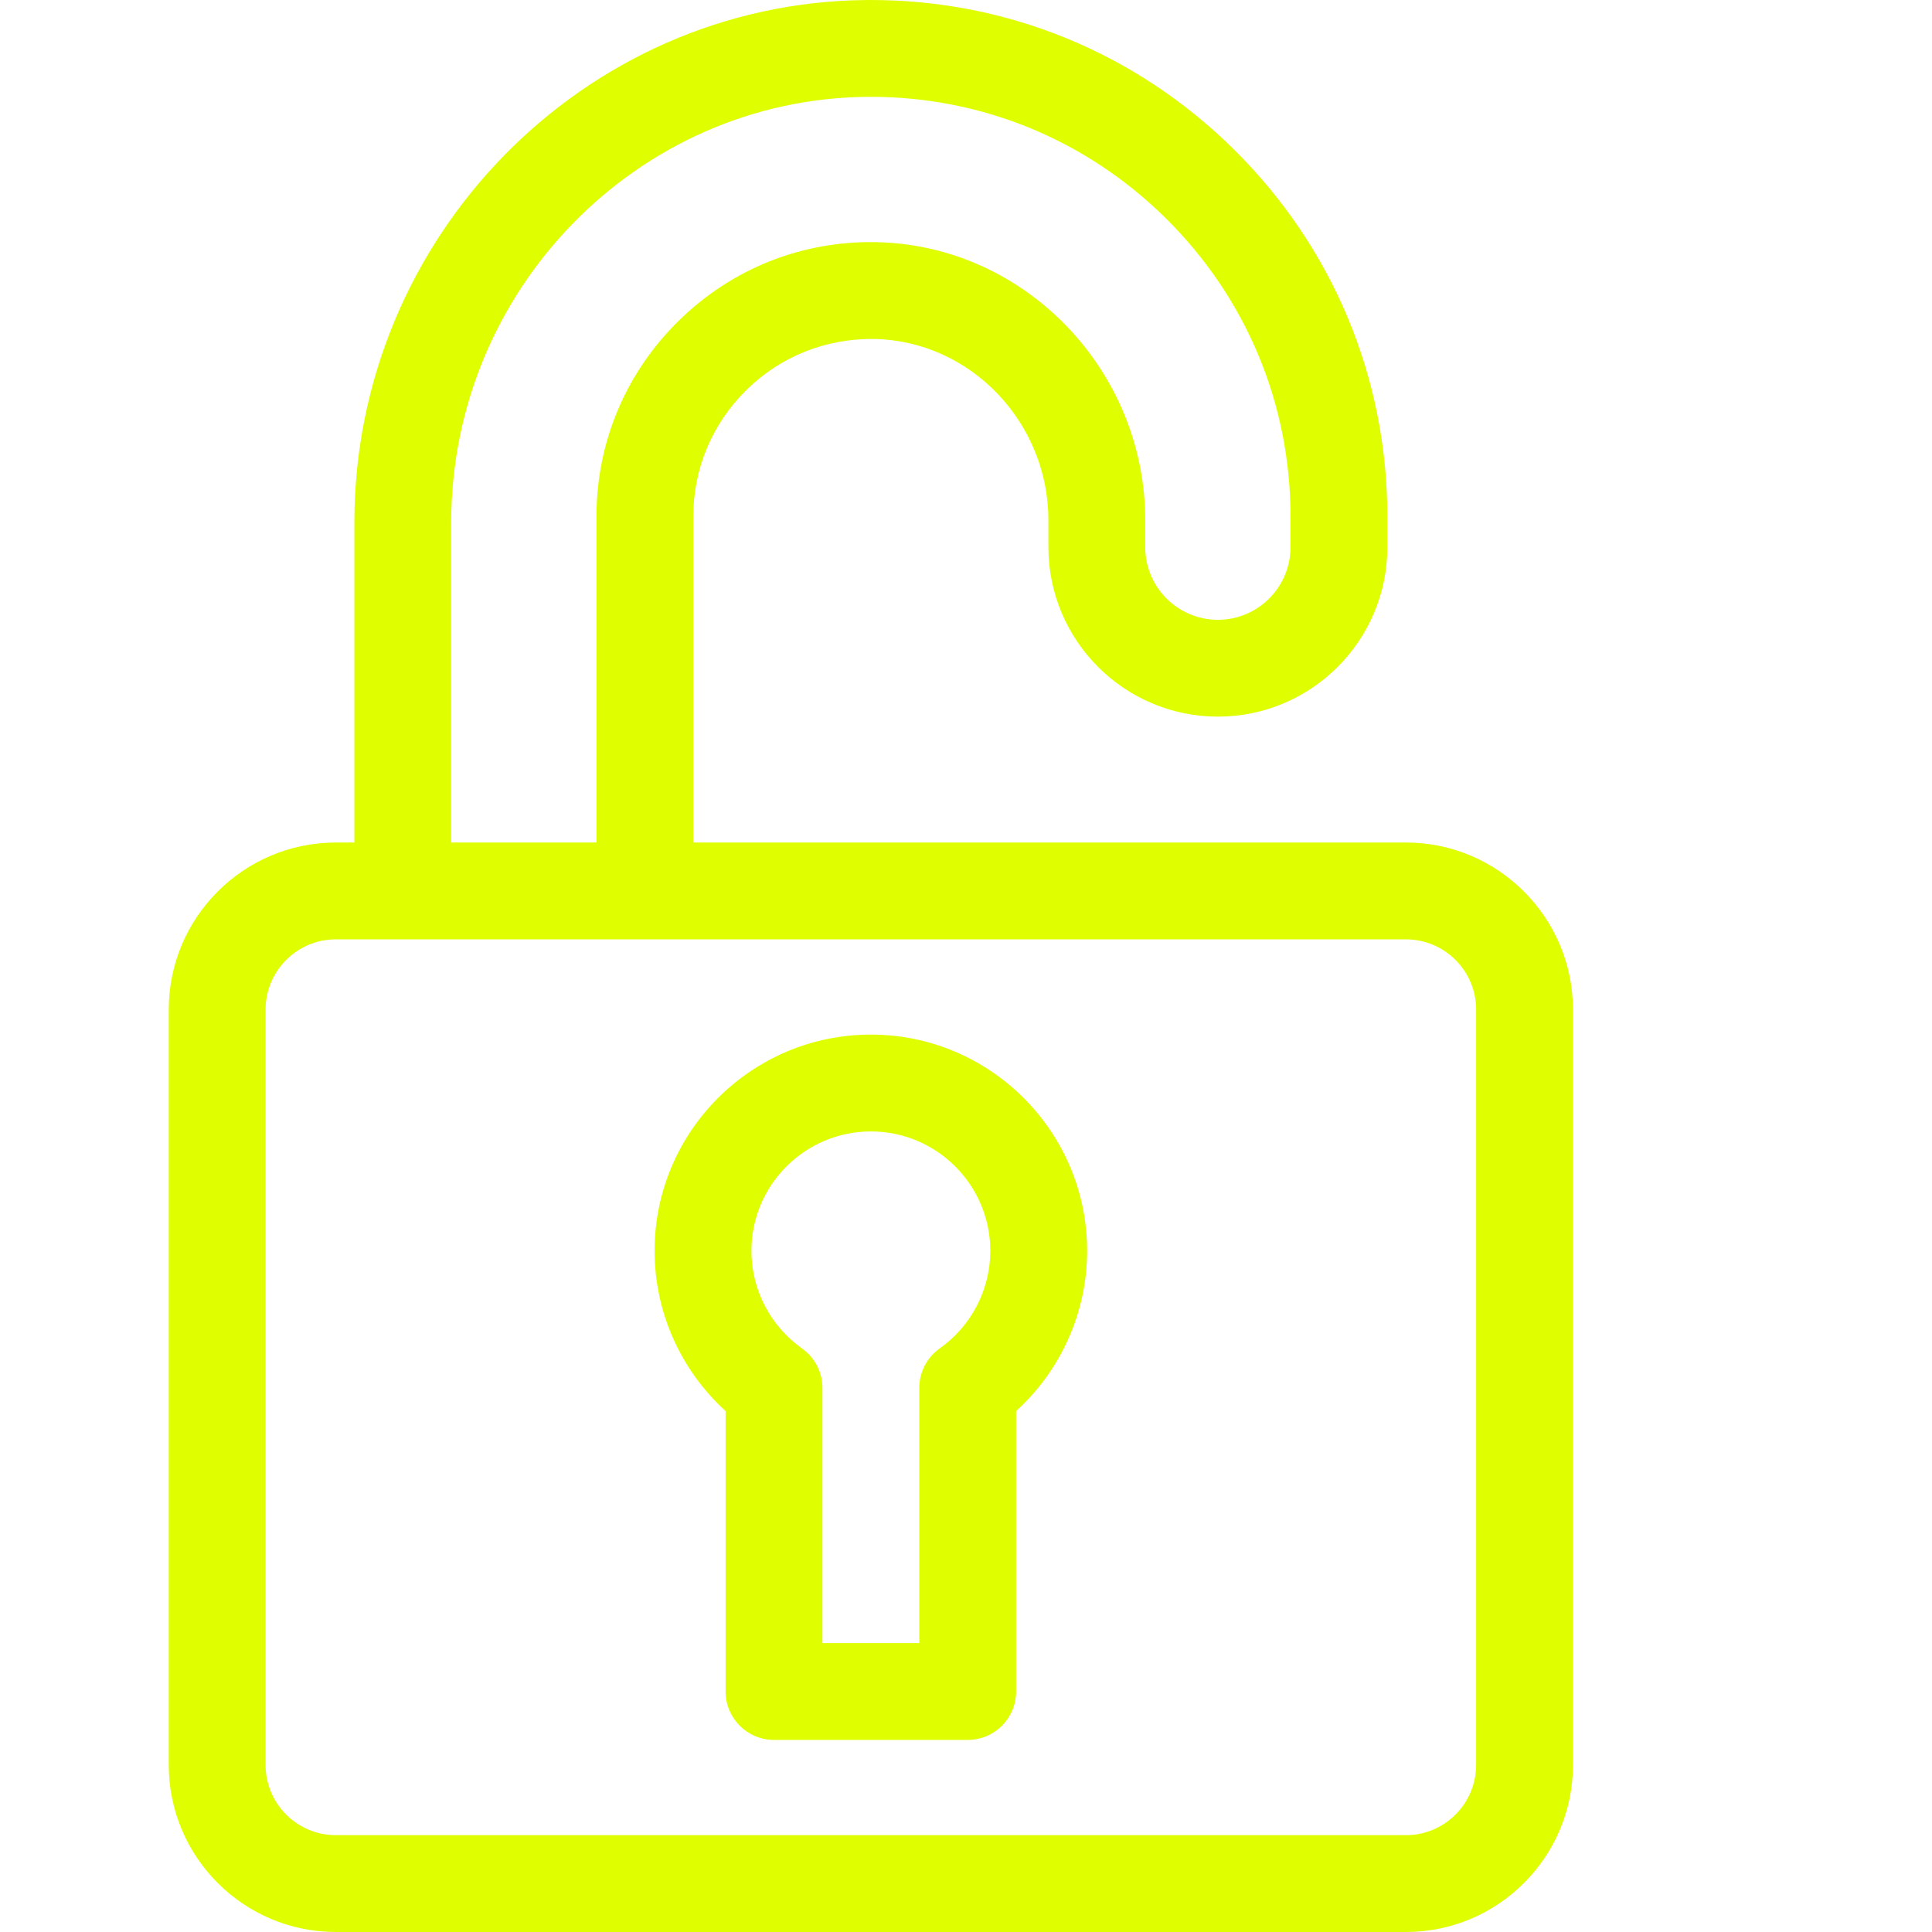
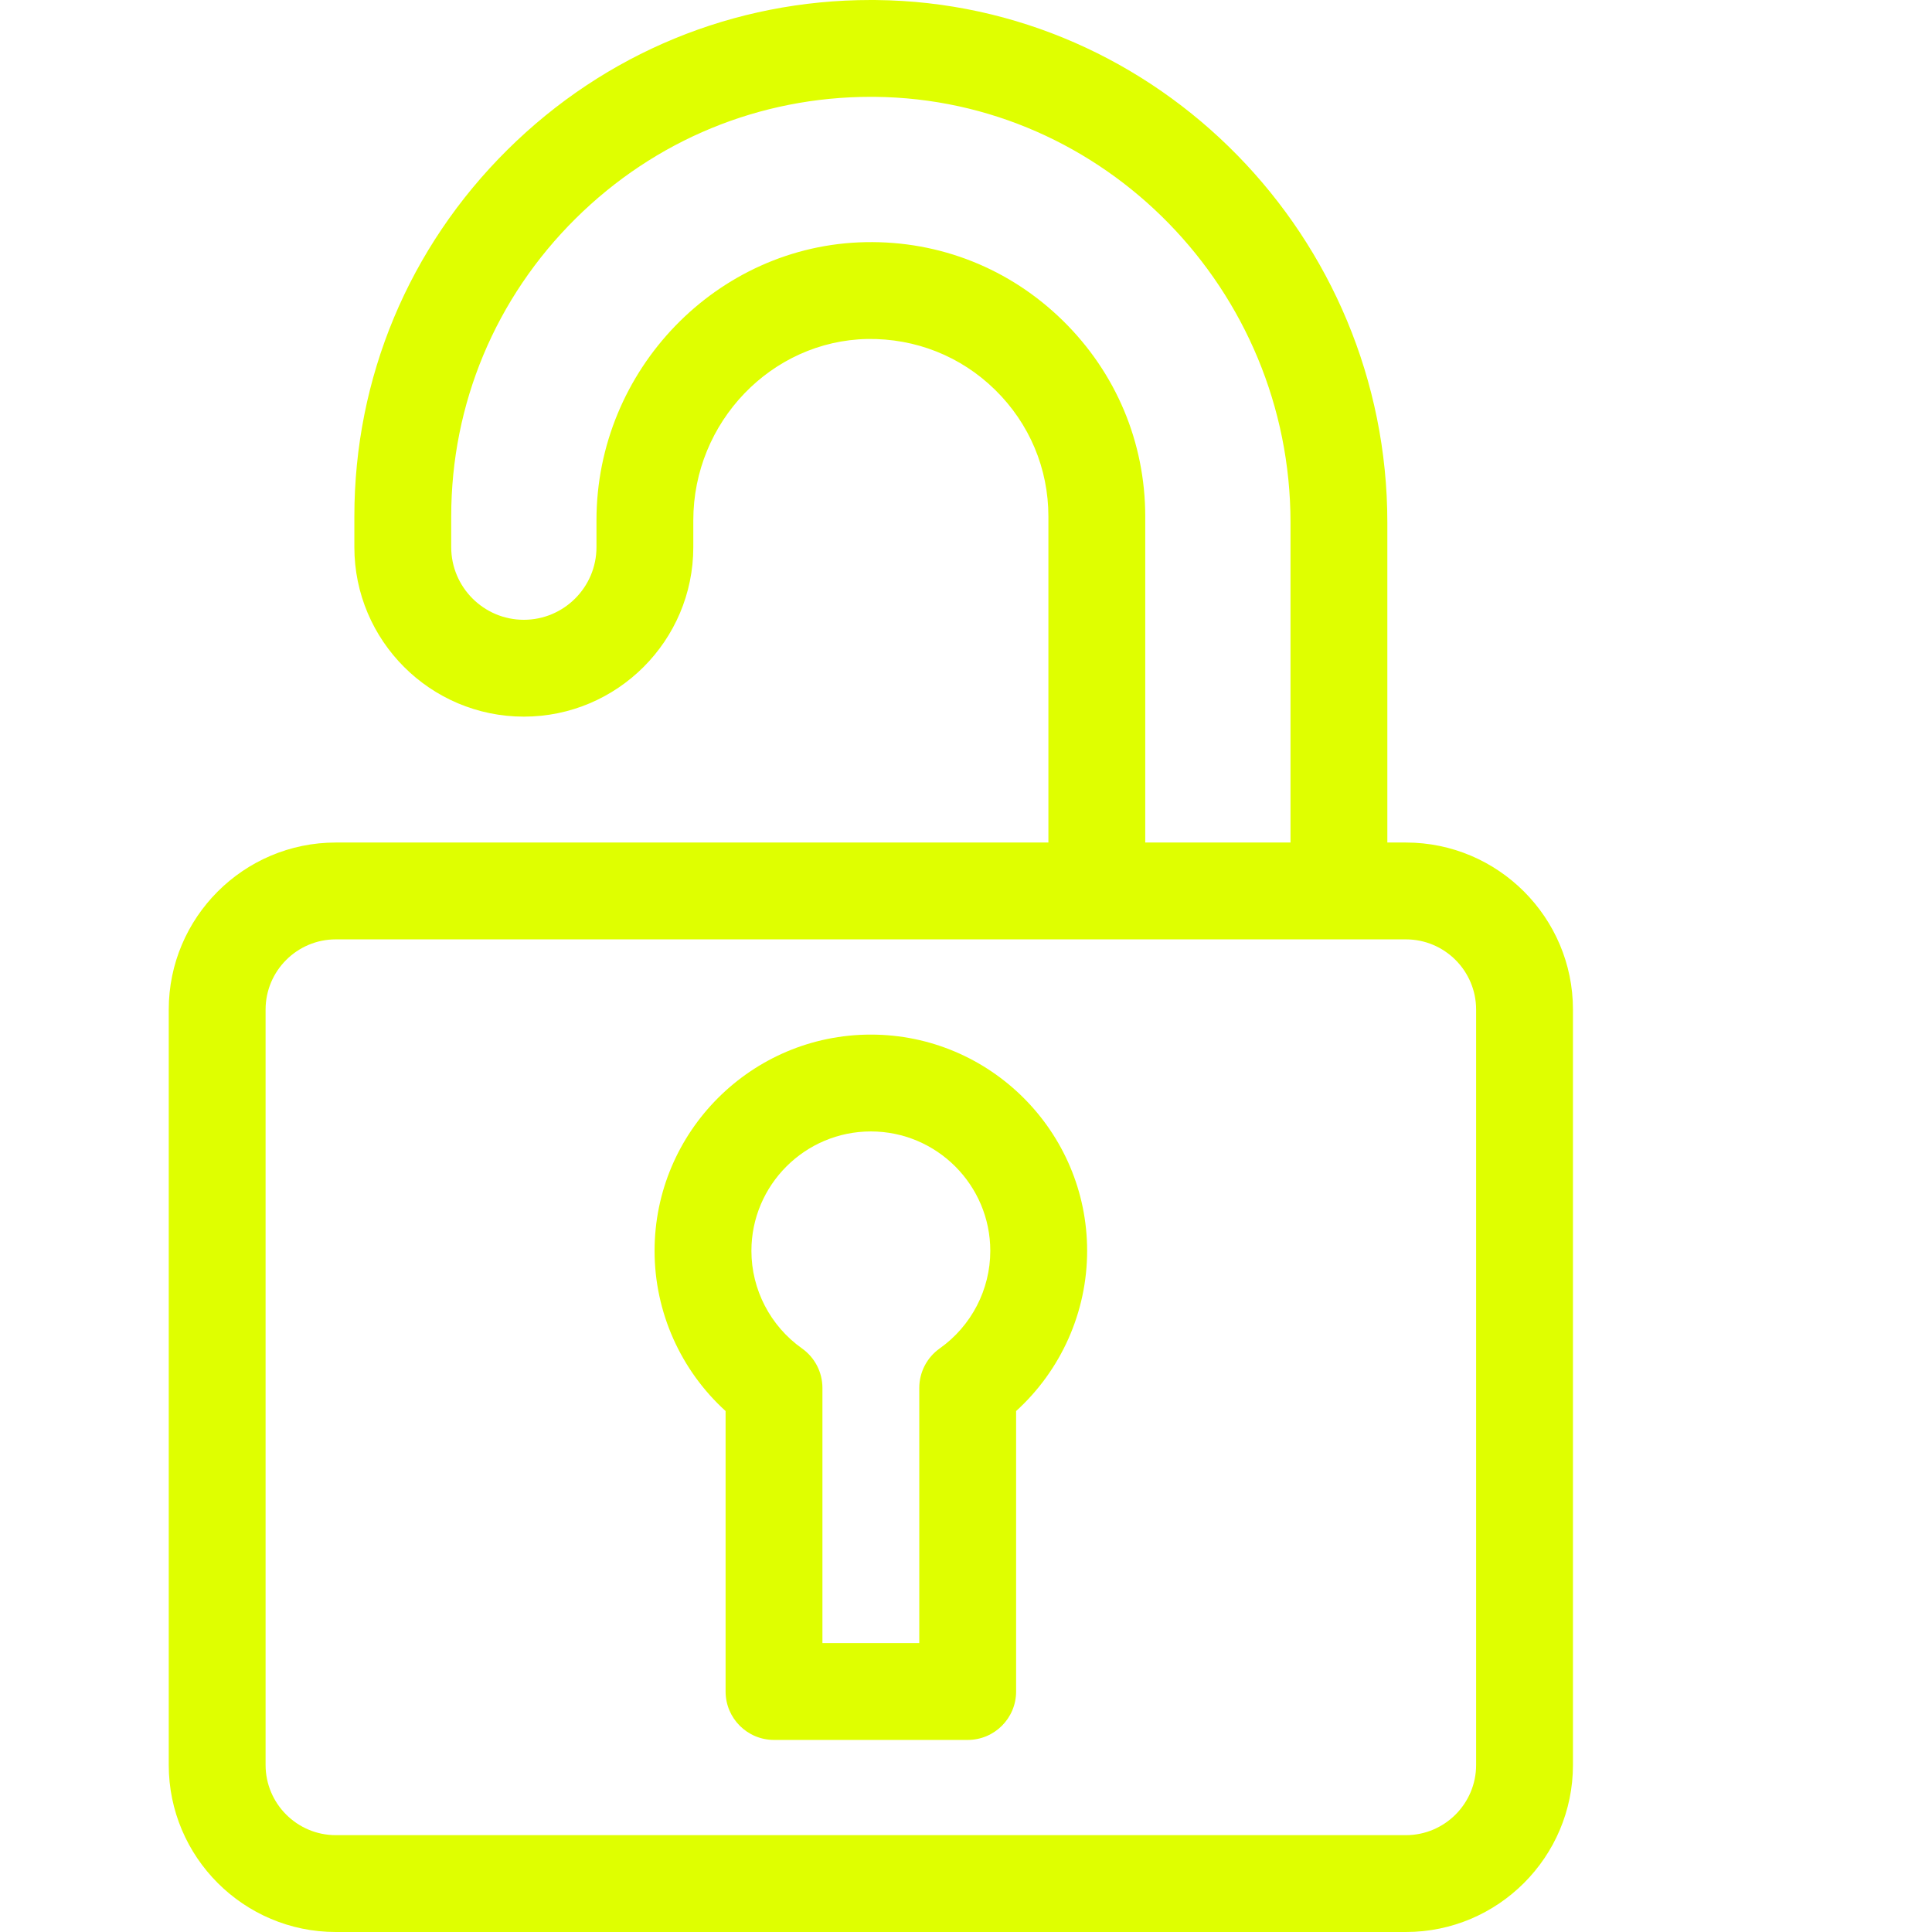
<svg xmlns="http://www.w3.org/2000/svg" fill="#000000" height="800" width="800" version="1.1" id="Layer_1" viewBox="0 0 512 512" xml:space="preserve">
  <defs id="defs6" />
-   <g id="g6">
+   <g id="g6" transform="matrix(-1,0,0,1,461.57,0)">
    <path d="M 372.58,223.278 H 183.734 v -86.402 c 0,-12.711 5.015,-24.633 14.122,-33.567 9.102,-8.93 21.113,-13.662 33.845,-13.475 25.44,0.482 46.136,22.036 46.136,48.046 v 7.123 c 0,24.765 20.148,44.912 44.912,44.912 24.765,0 44.912,-20.148 44.912,-44.912 v -8.127 C 367.661,100.117 353.24,65.59 327.055,39.658 301.199,14.051 267.065,0 230.801,0 230.348,0 229.891,0.003 229.437,0.006 154.708,0.73 93.909,62.84 93.909,138.457 v 84.821 H 88.99 c -24.41,0 -44.271,19.86 -44.271,44.271 v 200.18 C 44.72,492.14 64.58,512 88.991,512 H 372.58 c 24.41,0 44.271,-19.86 44.271,-44.271 V 267.549 C 416.85,243.138 396.99,223.278 372.58,223.278 Z M 119.573,138.457 c 0,-61.603 49.396,-112.2 110.112,-112.789 0.37,-0.003 0.738,-0.005 1.107,-0.005 29.456,0 57.191,11.421 78.203,32.229 21.281,21.075 33,49.125 33,78.983 v 8.128 c 0,10.613 -8.635,19.248 -19.248,19.248 -10.613,0 -19.248,-8.635 -19.248,-19.248 v -7.123 c 0,-39.896 -31.992,-72.959 -71.313,-73.705 -19.705,-0.379 -38.246,7.019 -52.305,20.815 -14.065,13.802 -21.812,32.228 -21.812,51.888 v 86.401 h -38.496 z m 271.613,329.272 c 0,10.259 -8.347,18.607 -18.607,18.607 H 88.991 c -10.259,0 -18.607,-8.347 -18.607,-18.607 v -200.18 c 0,-10.259 8.347,-18.607 18.607,-18.607 H 372.58 c 10.259,0 18.607,8.347 18.607,18.607 v 200.18 z" id="path1" style="fill:#dfff00;fill-opacity:1" />
    <path d="m 230.785,274.179 c -31.604,0 -57.317,25.712 -57.317,57.316 0,16.23 6.931,31.648 18.821,42.446 v 74.326 c 0,7.086 5.745,12.832 12.832,12.832 h 51.328 c 7.087,0 12.832,-5.746 12.832,-12.832 v -74.326 c 11.89,-10.798 18.821,-26.216 18.821,-42.446 -10e-4,-31.604 -25.713,-57.316 -57.317,-57.316 z m 18.25,83.167 c -3.398,2.406 -5.418,6.311 -5.418,10.474 v 67.615 H 217.953 V 367.82 c 0,-4.163 -2.02,-8.068 -5.418,-10.474 -8.392,-5.941 -13.402,-15.604 -13.402,-25.852 0,-17.453 14.199,-31.652 31.653,-31.652 17.454,0 31.653,14.199 31.653,31.652 -0.002,10.247 -5.012,19.911 -13.404,25.852 z" id="path2" style="fill:#dfff00;fill-opacity:1" />
  </g>
</svg>
